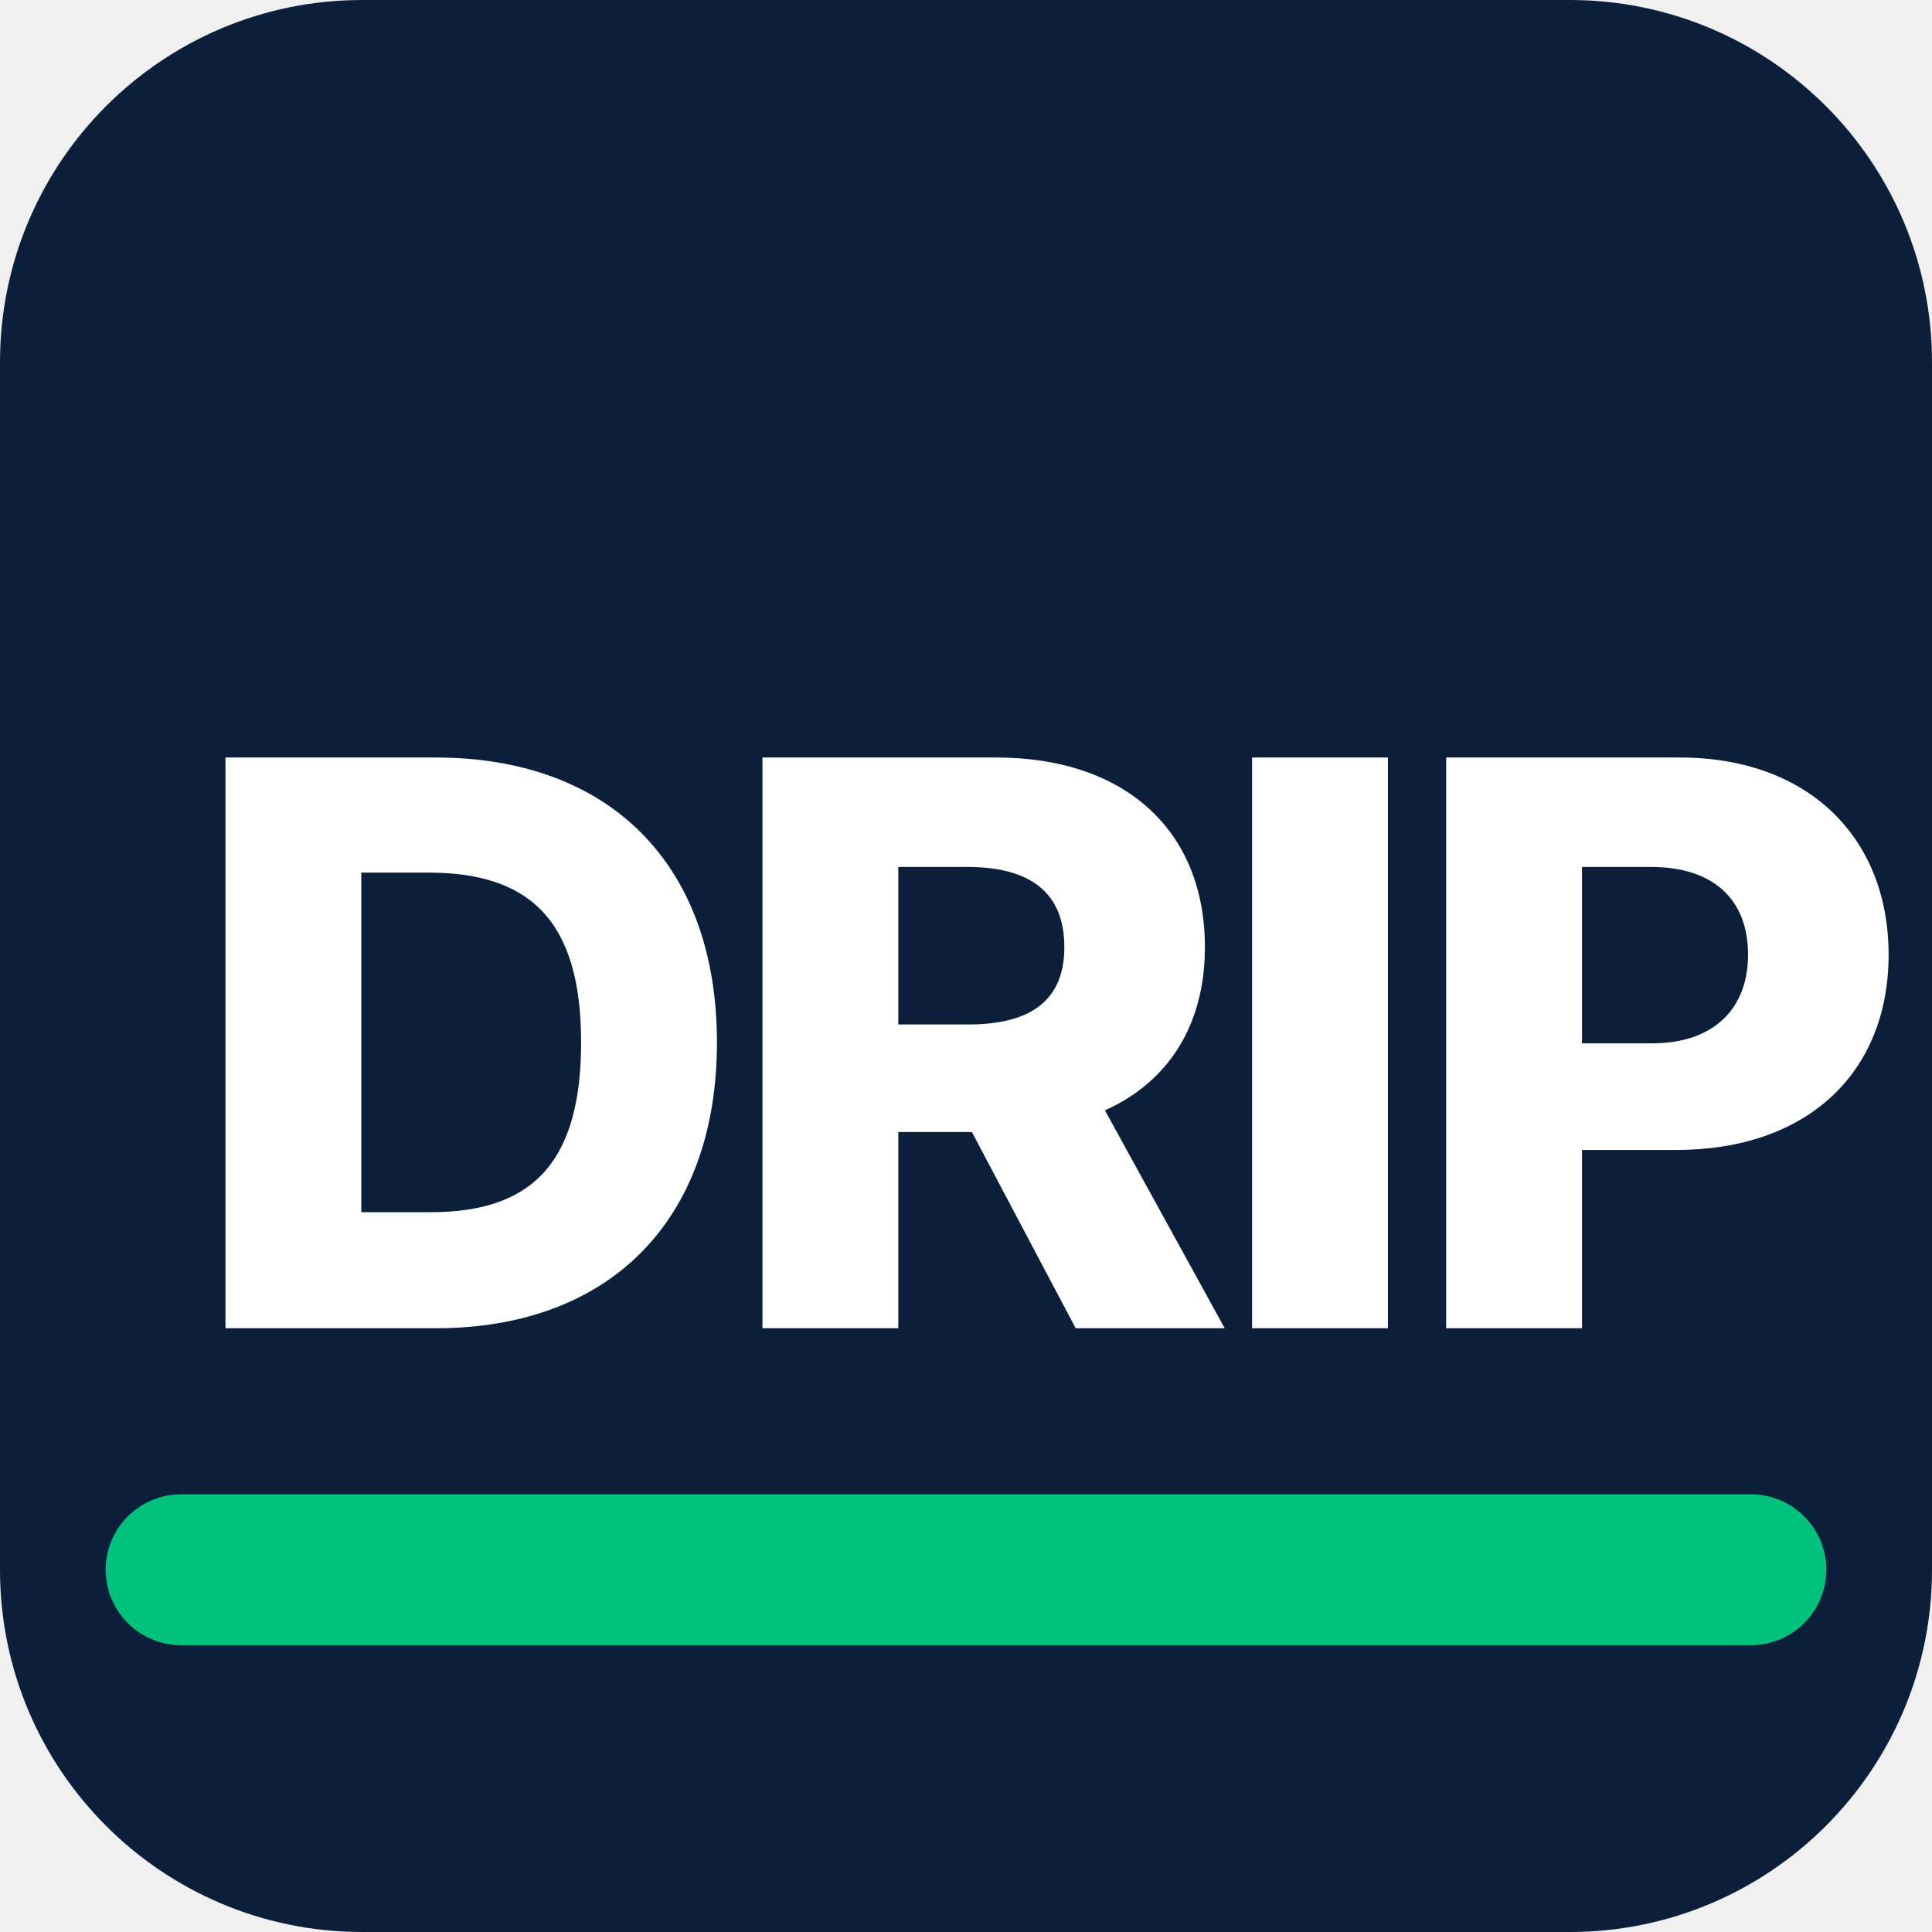
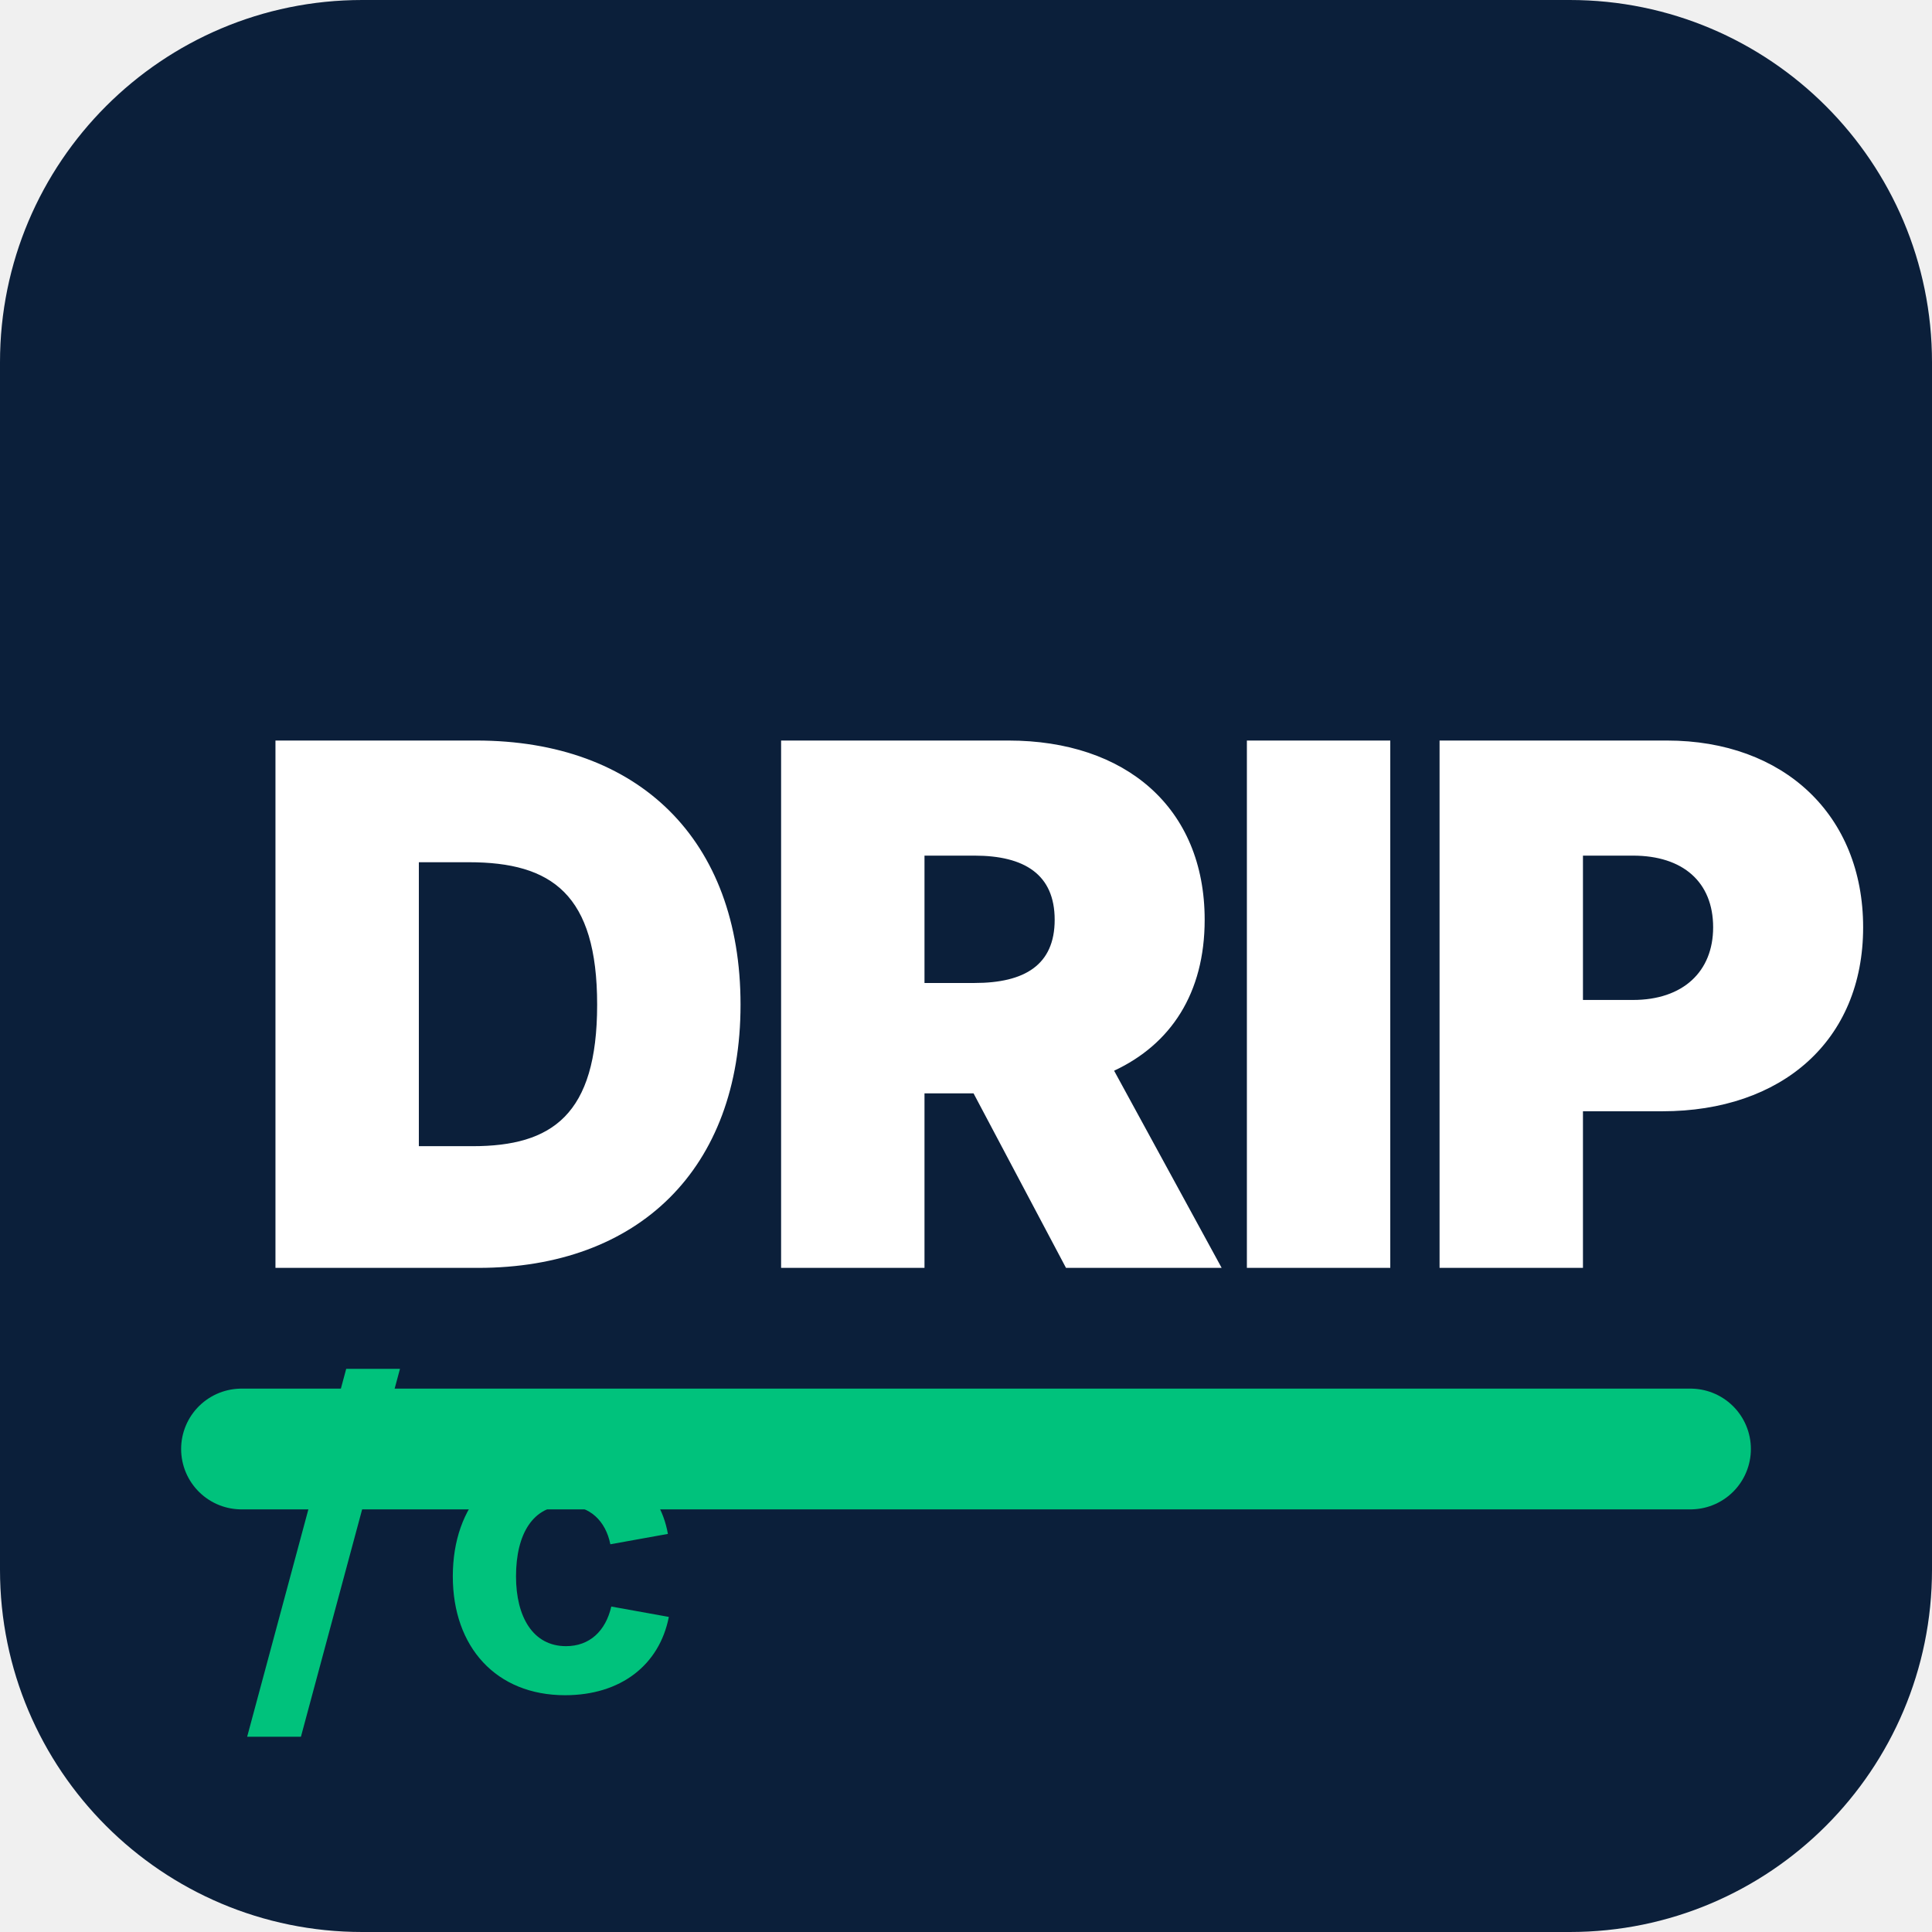
<svg xmlns="http://www.w3.org/2000/svg" viewBox="0 0 32 32">
  <rect width="32" height="32" rx="6" fill="#0B1F3A" />
-   <text x="3" y="22" font-family="Inter, Arial, sans-serif" font-weight="800" font-size="13" fill="#FFFFFF" letter-spacing="-0.5">DRIP</text>
-   <line x1="3" y1="26" x2="29" y2="26" stroke="#00C27C" stroke-width="2.5" stroke-linecap="round" />
+   <text x="4" y="21" font-family="Inter, Arial, sans-serif" font-weight="900" font-size="12" fill="#FFFFFF" letter-spacing="-0.3">DRIP</text>
+   <text x="4" y="28" font-family="Inter, Arial, sans-serif" font-weight="700" font-size="7" fill="#00C27C" letter-spacing="0.5">/c</text>
+   <line x1="4" y1="24" x2="28" y2="24" stroke="#00C27C" stroke-width="2" stroke-linecap="round" />
</svg>
